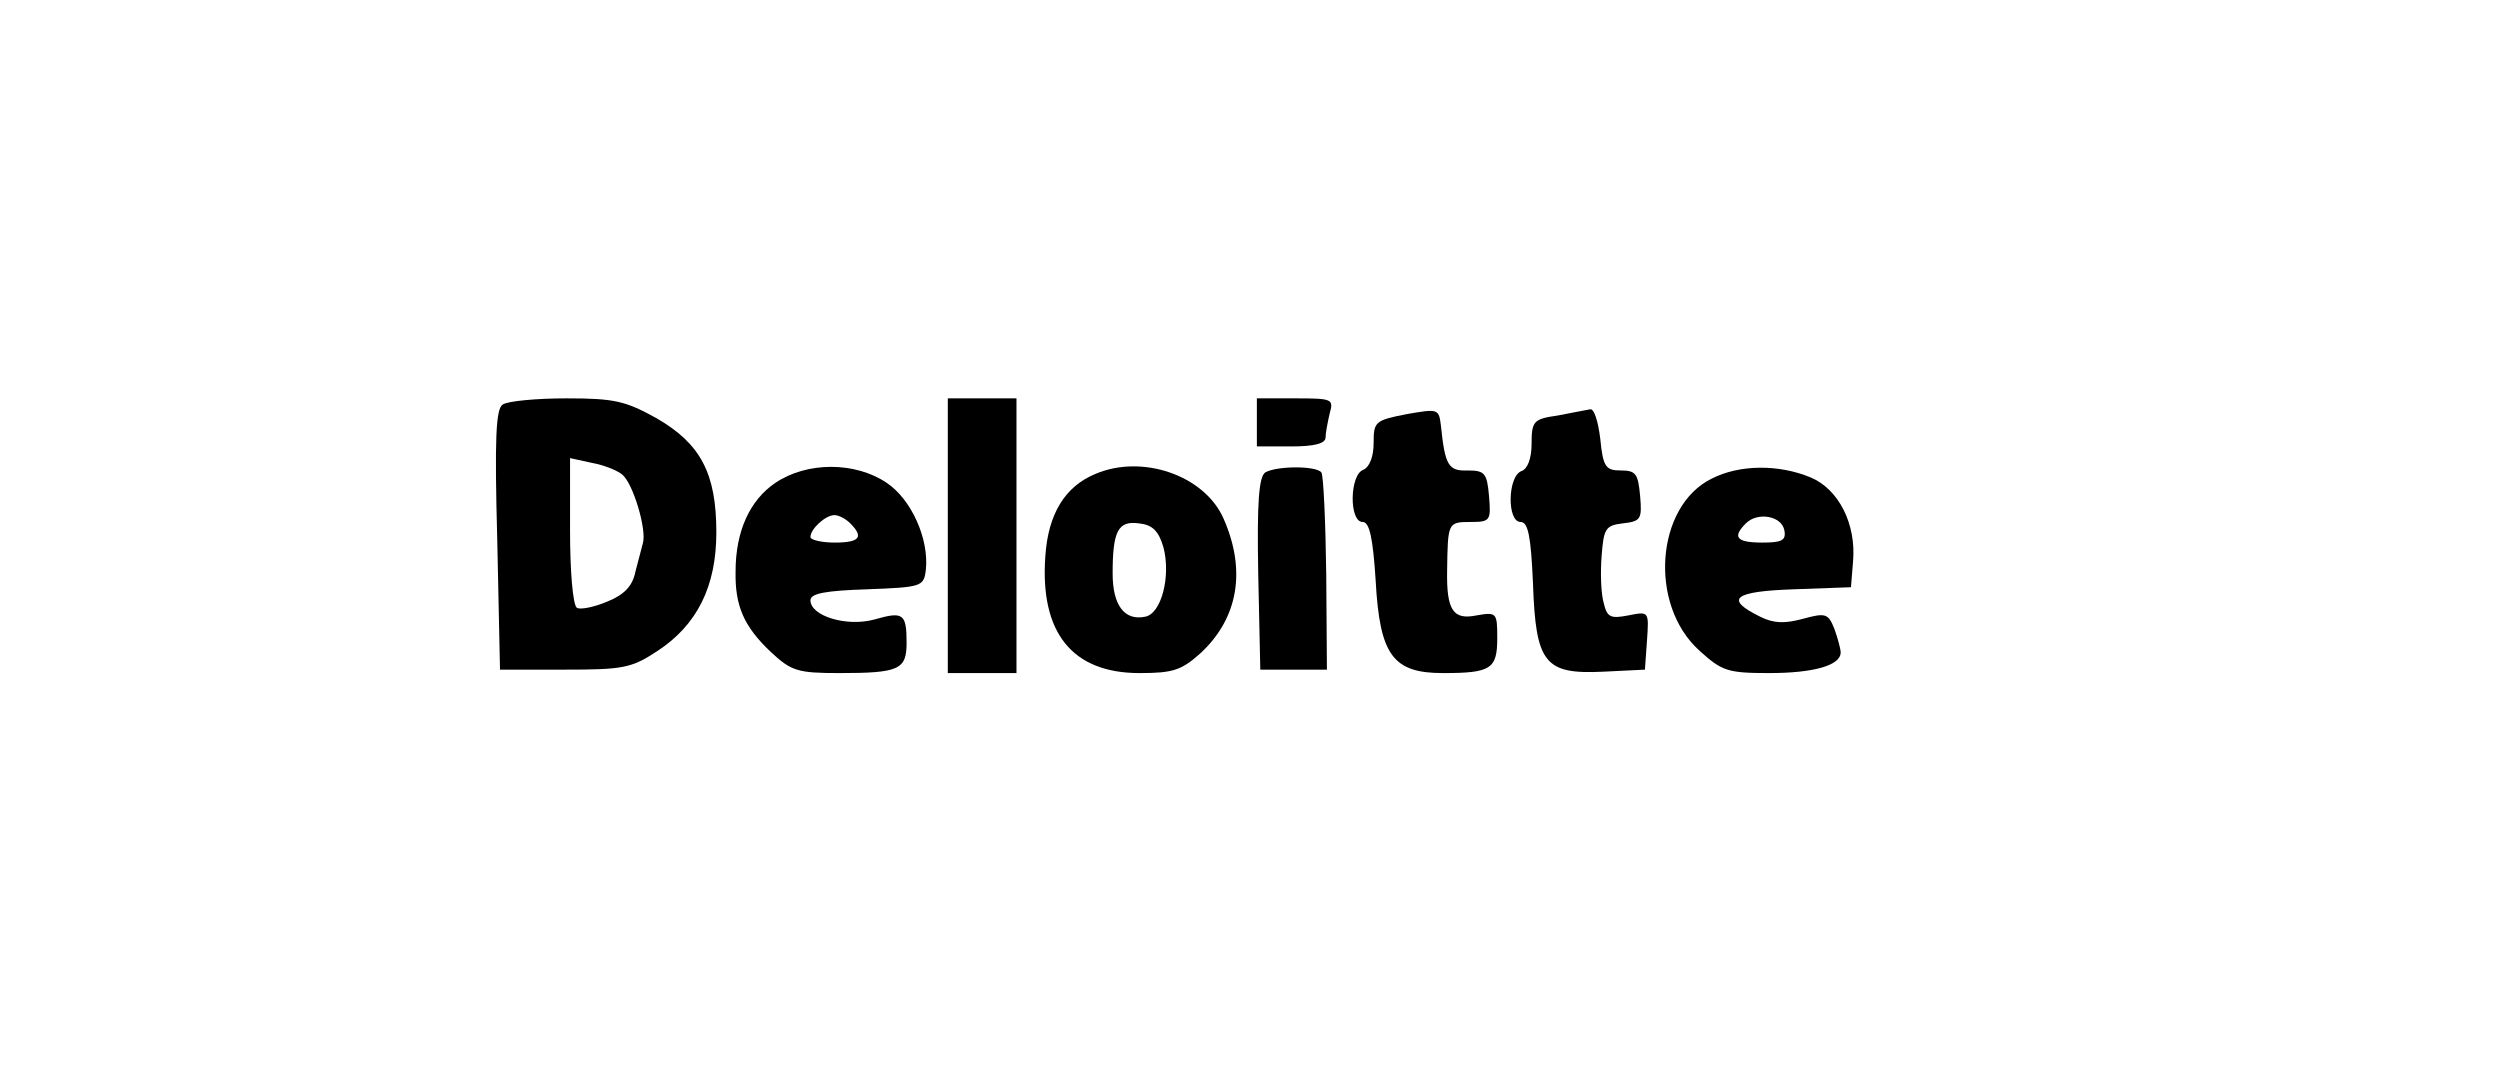
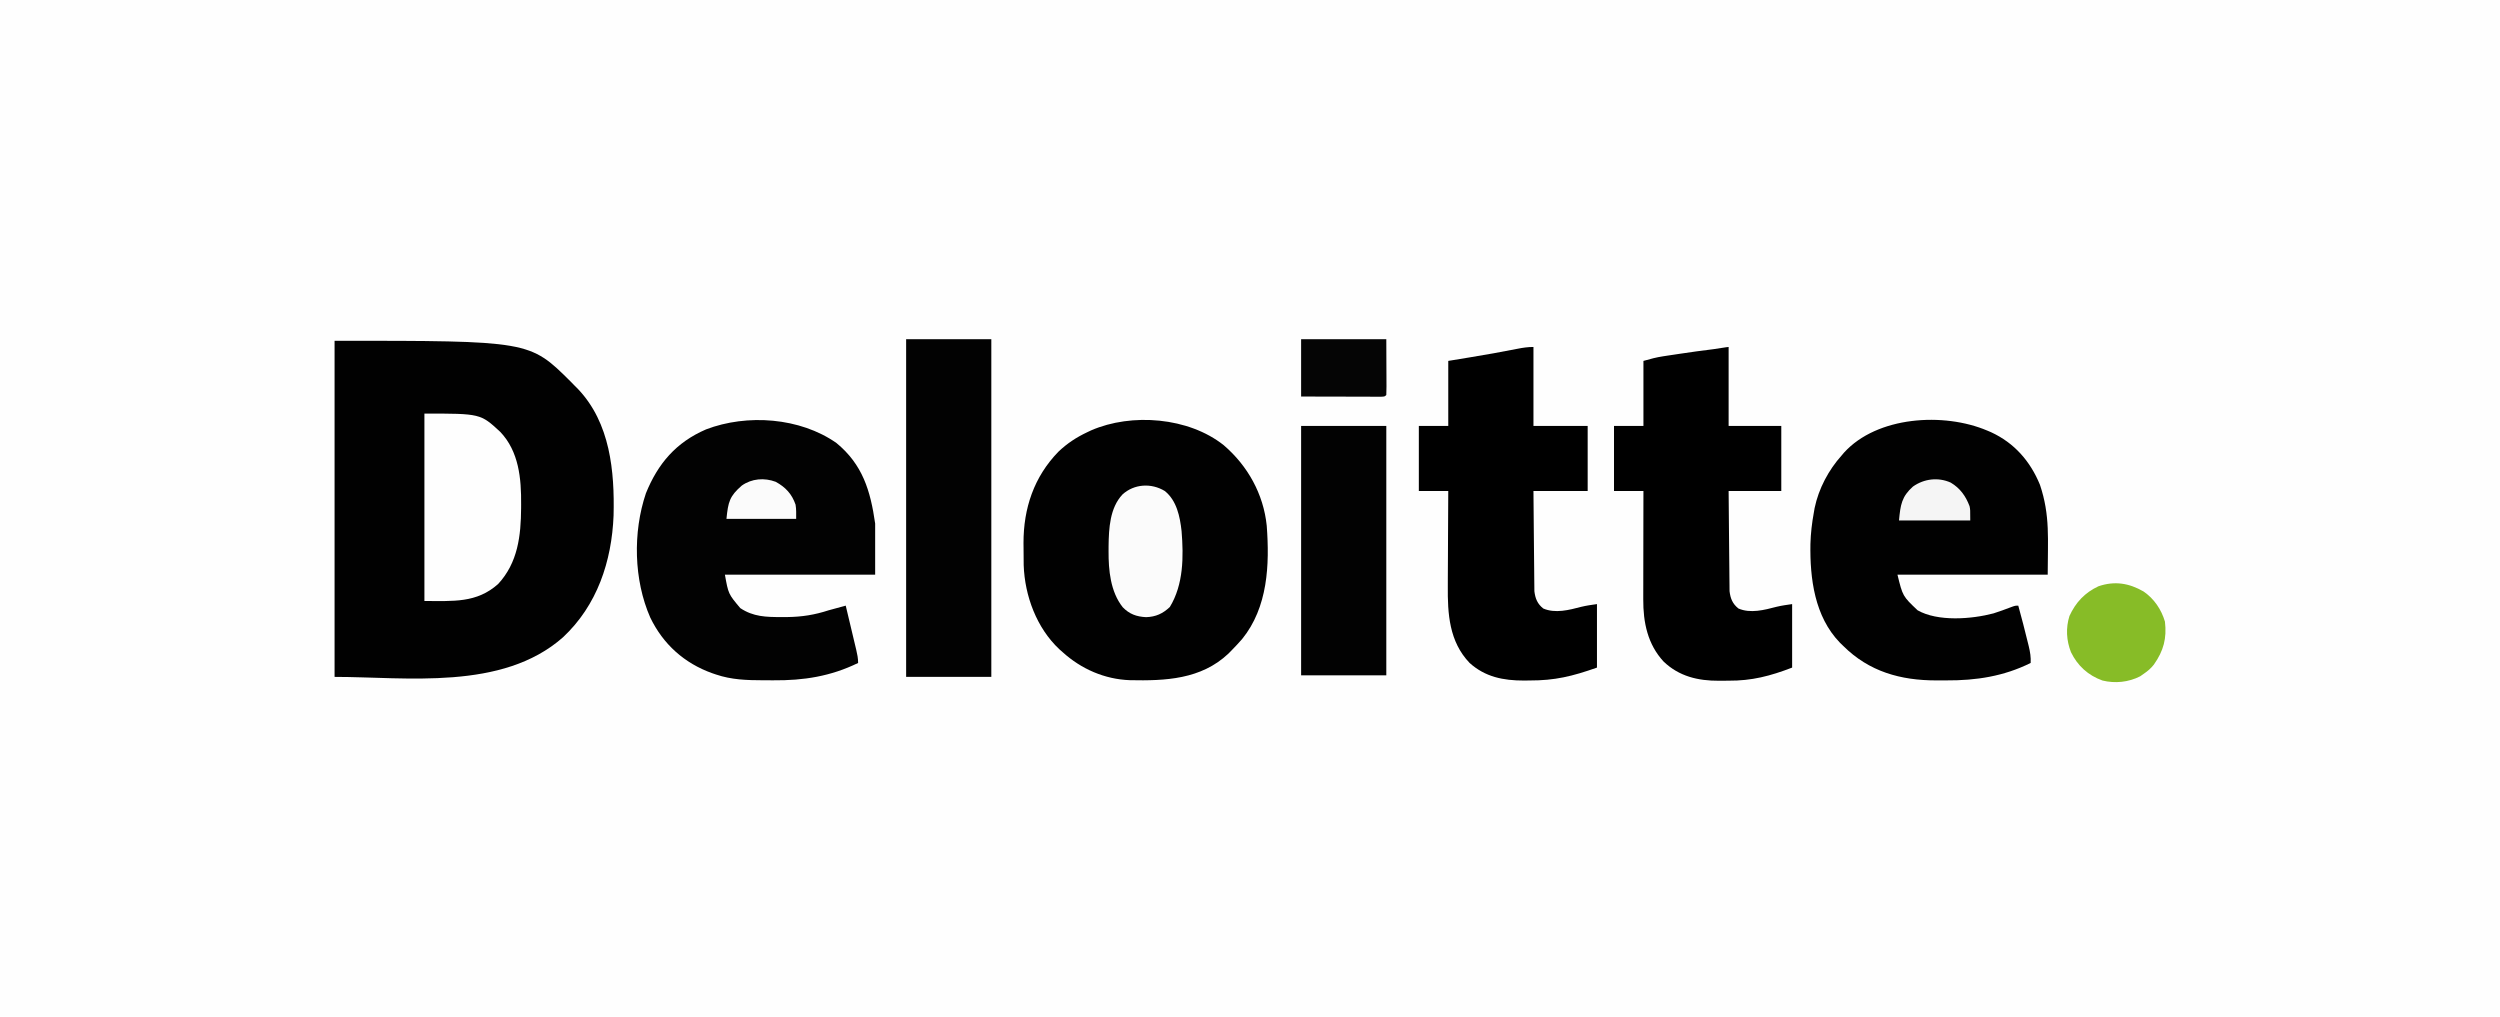
- <svg xmlns="http://www.w3.org/2000/svg" version="1.0" width="364pt" height="157pt" viewBox="0 0 364 157" preserveAspectRatio="xMidYMid meet">
-   <g transform="translate(0,157) scale(0.1,-0.1)" fill="#000000" stroke="none">
-     <path d="M732 981 c-10 -6 -12 -49 -8 -197 l4 -189 93 0 c86 0 98 2 136 27 58 38 86 94 86 173 0 86 -23 129 -87 166 -45 25 -61 29 -131 29 -44 0 -86 -4 -93 -9z m174 -102 c16 -13 36 -81 30 -100 -2 -8 -7 -27 -11 -42 -4 -20 -16 -33 -41 -43 -19 -8 -39 -12 -44 -9 -6 4 -10 54 -10 112 l0 106 32 -7 c17 -3 37 -11 44 -17z" />
-     <path d="M1380 790 l0 -200 50 0 50 0 0 200 0 200 -50 0 -50 0 0 -200z" />
-     <path d="M1830 955 l0 -35 50 0 c33 0 50 4 50 13 0 6 3 22 6 35 6 21 4 22 -50 22 l-56 0 0 -35z" />
-     <path d="M2048 967 c-46 -9 -48 -11 -48 -42 0 -20 -6 -35 -15 -39 -20 -7 -21 -76 -1 -76 10 0 15 -23 19 -86 6 -108 25 -134 98 -134 70 0 79 6 79 51 0 37 -1 38 -30 33 -34 -7 -44 7 -43 65 1 70 1 71 34 71 29 0 30 2 27 38 -3 33 -6 37 -31 37 -28 -1 -33 7 -39 65 -3 25 -4 25 -50 17z" />
-     <path d="M2315 974 c-5 -1 -27 -5 -47 -9 -35 -5 -38 -8 -38 -41 0 -22 -6 -37 -15 -40 -20 -8 -21 -74 -1 -74 11 0 15 -21 18 -89 4 -117 17 -133 102 -129 l61 3 3 42 c3 43 3 43 -27 37 -26 -5 -31 -3 -36 18 -4 14 -5 44 -3 69 3 40 6 44 31 47 26 3 28 6 25 40 -3 32 -6 37 -28 37 -22 0 -26 5 -30 46 -3 25 -9 45 -15 43z" />
-     <path d="M1129 867 c-37 -25 -58 -70 -58 -129 -1 -50 12 -80 51 -117 30 -28 39 -31 100 -31 87 0 98 5 98 44 0 43 -5 46 -47 34 -40 -11 -93 5 -93 28 0 10 22 14 83 16 79 3 82 4 85 28 5 45 -21 103 -57 127 -46 31 -116 31 -162 0z m109 -59 c20 -20 14 -28 -23 -28 -19 0 -35 4 -35 8 0 12 22 32 35 32 6 0 16 -5 23 -12z" />
-     <path d="M1595 880 c-44 -18 -69 -58 -73 -120 -8 -111 39 -170 137 -170 49 0 61 4 89 29 55 51 67 121 33 197 -28 62 -118 93 -186 64z m99 -107 c11 -42 -3 -97 -27 -101 -30 -6 -47 17 -47 63 0 62 8 77 38 73 20 -2 29 -11 36 -35z" />
-     <path d="M1842 882 c-9 -7 -12 -43 -10 -148 l3 -139 49 0 48 0 -1 139 c-1 77 -4 143 -7 148 -7 10 -65 10 -82 0z" />
-     <path d="M2492 873 c-81 -40 -92 -183 -18 -250 33 -30 41 -33 102 -33 64 0 104 11 104 30 0 5 -4 20 -9 34 -9 23 -13 24 -46 15 -26 -7 -42 -7 -62 3 -53 26 -39 37 49 40 l83 3 3 37 c5 55 -21 106 -62 123 -46 19 -103 19 -144 -2z m106 -75 c3 -15 -4 -18 -32 -18 -38 0 -44 8 -24 28 17 17 52 11 56 -10z" />
-   </g>
+ <svg xmlns="http://www.w3.org/2000/svg" version="1.1" width="1614" height="656">
+   <path d="M0 0 C532.62 0 1065.24 0 1614 0 C1614 216.48 1614 432.96 1614 656 C1081.38 656 548.76 656 0 656 C0 439.52 0 223.04 0 0 Z " fill="#FEFEFE" transform="translate(0,0)" />
+   <path d="M0 0 C125.873 0 125.873 0 152.387 26.316 C153.249 27.202 154.111 28.088 155 29 C155.749 29.752 156.498 30.503 157.27 31.277 C177.936 53.129 180.829 84.181 180.127 112.809 C178.943 142.473 169.516 170.831 147.453 191.445 C108.242 226.101 46.161 217 0 217 C0 145.39 0 73.78 0 0 Z " fill="#010101" transform="translate(216,220)" />
+   <path d="M0 0 C15.476 13.293 25.62 31.479 27.737 51.891 C29.638 77.163 28.511 104.598 11.836 125.148 C9.606 127.697 7.311 130.144 4.938 132.559 C4.311 133.198 3.685 133.837 3.039 134.496 C-14.666 151.23 -37.754 152.163 -60.657 151.682 C-76.885 151.095 -92.038 144.473 -104.062 133.559 C-104.746 132.955 -105.429 132.352 -106.133 131.73 C-120.807 118.005 -128.491 97.227 -129.17 77.411 C-129.233 73.855 -129.248 70.302 -129.25 66.746 C-129.268 64.955 -129.268 64.955 -129.287 63.127 C-129.324 40.707 -122.521 20.375 -106.715 4.148 C-101.034 -1.244 -95.137 -5.113 -88.062 -8.441 C-86.862 -9.01 -86.862 -9.01 -85.637 -9.59 C-59.439 -20.995 -22.65 -18.057 0 0 Z " fill="#010101" transform="translate(790.0625,287.4414)" />
+   <path d="M0 0 C16.889 13.908 21.954 30.678 25 52 C25 62.89 25 73.78 25 85 C-7.01 85 -39.02 85 -72 85 C-69.777 97.438 -69.777 97.438 -62.074 106.598 C-53.657 112.204 -45.433 112.387 -35.562 112.375 C-33.687 112.374 -33.687 112.374 -31.774 112.372 C-22.182 112.25 -14.092 110.958 -5 108 C-1.34 106.974 2.329 105.984 6 105 C7.144 109.786 8.283 114.573 9.418 119.362 C9.805 120.99 10.193 122.619 10.582 124.247 C11.141 126.587 11.696 128.928 12.25 131.27 C12.425 131.998 12.6 132.726 12.78 133.476 C13.467 136.392 14 138.993 14 142 C-3.749 150.679 -21.225 153.38 -40.757 153.206 C-42.895 153.187 -45.033 153.185 -47.172 153.186 C-57.752 153.161 -67.723 152.882 -77.812 149.438 C-78.587 149.174 -79.361 148.911 -80.158 148.64 C-98.22 142.192 -111.876 129.911 -120.188 112.688 C-130.839 88.451 -131.518 57.671 -122.992 32.445 C-115.181 13.195 -103.528 -0.419 -84.176 -8.785 C-57.677 -18.922 -23.463 -16.461 0 0 Z " fill="#020202" transform="translate(540,286)" />
+   <path d="M0 0 C0.794 0.336 1.588 0.673 2.406 1.02 C17.44 7.956 27.782 19.778 34 35 C40.684 54.839 39 70.336 39 93 C6.99 93 -25.02 93 -58 93 C-54.613 106.883 -54.613 106.883 -45 116 C-31.987 123.436 -10.193 121.756 4 118 C7.784 116.801 11.494 115.449 15.199 114.023 C18 113 18 113 20 113 C22.193 121.015 24.304 129.046 26.25 137.125 C26.425 137.835 26.6 138.544 26.78 139.275 C27.645 142.918 28.204 146.253 28 150 C10.614 158.657 -7.309 161.377 -26.517 161.261 C-28.631 161.25 -30.745 161.261 -32.859 161.273 C-55.929 161.3 -76.339 155.605 -93 139 C-94.067 137.967 -94.067 137.967 -95.156 136.914 C-111.491 120.014 -114.567 95.582 -114.191 73.133 C-113.991 66.322 -113.233 59.707 -112 53 C-111.829 52.002 -111.657 51.005 -111.48 49.977 C-108.896 37.536 -102.491 25.413 -94 16 C-93.493 15.402 -92.987 14.804 -92.465 14.188 C-71.146 -9.279 -28.137 -11.958 0 0 Z " fill="#010101" transform="translate(1283,278)" />
+   <path d="M0 0 C0 16.83 0 33.66 0 51 C11.55 51 23.1 51 35 51 C35 64.86 35 78.72 35 93 C23.45 93 11.9 93 0 93 C0.091 104.94 0.091 104.94 0.209 116.879 C0.263 121.751 0.314 126.623 0.346 131.495 C0.373 135.424 0.413 139.353 0.463 143.282 C0.48 144.779 0.491 146.276 0.498 147.772 C0.507 149.874 0.535 151.975 0.568 154.077 C0.579 155.271 0.59 156.466 0.601 157.697 C1.174 162.445 2.56 165.862 6.344 168.852 C14.073 172.193 23.084 169.803 30.895 167.754 C34.217 166.947 37.616 166.483 41 166 C41 179.53 41 193.06 41 207 C24.999 212.647 13.849 215.355 -2.5 215.312 C-3.728 215.329 -4.957 215.345 -6.223 215.361 C-19.454 215.368 -31.172 213.058 -41.223 203.996 C-54.427 190.199 -55.463 172.295 -55.293 154.23 C-55.287 152.455 -55.283 150.68 -55.28 148.905 C-55.269 144.278 -55.239 139.65 -55.206 135.022 C-55.175 130.283 -55.162 125.543 -55.146 120.803 C-55.114 111.535 -55.062 102.268 -55 93 C-61.27 93 -67.54 93 -74 93 C-74 79.14 -74 65.28 -74 51 C-67.73 51 -61.46 51 -55 51 C-55 37.14 -55 23.28 -55 9 C-50.483 8.258 -45.966 7.515 -41.312 6.75 C-30.944 5.037 -20.601 3.242 -10.298 1.169 C-6.773 0.47 -3.61 0 0 0 Z " fill="#000000" transform="translate(990,224)" />
+   <path d="M0 0 C0 16.83 0 33.66 0 51 C11.22 51 22.44 51 34 51 C34 64.86 34 78.72 34 93 C22.78 93 11.56 93 0 93 C0.091 104.94 0.091 104.94 0.209 116.879 C0.263 121.751 0.314 126.623 0.346 131.495 C0.373 135.424 0.413 139.353 0.463 143.282 C0.48 144.779 0.491 146.276 0.498 147.772 C0.507 149.874 0.535 151.975 0.568 154.077 C0.579 155.271 0.59 156.466 0.601 157.697 C1.174 162.445 2.56 165.862 6.344 168.852 C14.073 172.193 23.084 169.803 30.895 167.754 C34.217 166.947 37.616 166.483 41 166 C41 179.53 41 193.06 41 207 C26.829 212.45 15.003 215.541 -0.014 215.446 C-2.066 215.437 -4.115 215.467 -6.166 215.498 C-19.718 215.57 -31.989 212.677 -41.965 203.117 C-52.314 191.959 -55.19 177.786 -55.114 162.932 C-55.114 162.17 -55.114 161.408 -55.114 160.623 C-55.113 158.134 -55.106 155.645 -55.098 153.156 C-55.096 151.419 -55.094 149.682 -55.093 147.944 C-55.09 143.394 -55.08 138.843 -55.069 134.293 C-55.058 129.641 -55.054 124.988 -55.049 120.336 C-55.038 111.224 -55.021 102.112 -55 93 C-61.27 93 -67.54 93 -74 93 C-74 79.14 -74 65.28 -74 51 C-67.73 51 -61.46 51 -55 51 C-55 37.14 -55 23.28 -55 9 C-50.529 7.723 -46.663 6.68 -42.156 6 C-40.544 5.754 -40.544 5.754 -38.898 5.503 C-37.216 5.254 -37.216 5.254 -35.5 5 C-33.771 4.738 -33.771 4.738 -32.008 4.471 C-24.537 3.349 -17.061 2.306 -9.562 1.395 C-0.505 0 -0.505 0 0 0 Z " fill="#000000" transform="translate(1116,224)" />
+   <path d="M0 0 C18.15 0 36.3 0 55 0 C55 71.94 55 143.88 55 218 C36.85 218 18.7 218 0 218 C0 146.06 0 74.12 0 0 Z " fill="#020202" transform="translate(585,219)" />
+   <path d="M0 0 C18.15 0 36.3 0 55 0 C55 53.13 55 106.26 55 161 C36.85 161 18.7 161 0 161 C0 107.87 0 54.74 0 0 Z " fill="#020202" transform="translate(840,275)" />
+   <path d="M0 0 C36.187 0 36.187 0 48.922 11.777 C61.054 24.454 62.583 42.054 62.438 58.75 C62.432 59.874 62.432 59.874 62.427 61.021 C62.311 78.857 60.363 96.228 47.625 110 C33.704 122.47 18.47 121 0 121 C0 81.07 0 41.14 0 0 Z " fill="#FEFEFE" transform="translate(274,267)" />
+   <path d="M0 0 C7.687 6.183 9.767 16.423 10.823 25.815 C12.163 42.392 12.124 60.296 3.25 74.875 C-1.28 79.153 -5.8 81.228 -12.062 81.438 C-18.224 81.136 -22.865 79.495 -27.188 75 C-35.108 64.989 -36.376 51.085 -36.312 38.812 C-36.308 37.709 -36.304 36.606 -36.3 35.469 C-36.143 24.151 -35.509 10.92 -27.328 2.223 C-19.819 -4.597 -8.77 -5.331 0 0 Z " fill="#FBFBFB" transform="translate(752,317)" />
+   <path d="M0 0 C6.779 4.644 11.458 11.564 13.801 19.445 C15.058 30.253 12.947 38.26 6.656 47.191 C4.718 49.63 2.704 51.406 0.113 53.133 C-0.65 53.669 -1.413 54.205 -2.199 54.758 C-9.667 58.579 -18.388 59.489 -26.531 57.48 C-35.765 54.176 -42.626 47.969 -46.887 39.133 C-49.828 31.571 -50.287 23.626 -47.859 15.836 C-43.828 7.037 -37.937 0.747 -29.137 -3.367 C-18.684 -6.932 -9.416 -5.435 0 0 Z " fill="#87BC27" transform="translate(1383.887,381.8672)" />
+   <path d="M0 0 C18.15 0 36.3 0 55 0 C55.021 5.919 55.041 11.839 55.062 17.938 C55.072 19.808 55.081 21.678 55.09 23.605 C55.093 25.079 55.096 26.553 55.098 28.027 C55.103 28.8 55.108 29.572 55.113 30.367 C55.113 32.245 55.062 34.123 55 36 C54 37 54 37 51.83 37.12 C50.873 37.118 49.916 37.116 48.929 37.114 C47.848 37.113 46.767 37.113 45.654 37.113 C43.89 37.106 43.89 37.106 42.09 37.098 C40.893 37.096 39.696 37.095 38.462 37.093 C34.621 37.088 30.779 37.075 26.938 37.062 C24.34 37.057 21.743 37.053 19.146 37.049 C12.764 37.039 6.382 37.019 0 37 C0 24.79 0 12.58 0 0 Z " fill="#050505" transform="translate(840,219)" />
+   <path d="M0 0 C6.078 3.601 9.73 8.717 12.18 15.25 C12.625 17.438 12.625 17.438 12.625 24.438 C-2.555 24.438 -17.735 24.438 -33.375 24.438 C-32.457 14.345 -31.628 9.009 -24.375 2.562 C-17.257 -2.479 -8.111 -3.641 0 0 Z " fill="#F5F5F5" transform="translate(1259.375,311.5625)" />
+   <path d="M0 0 C6.343 3.495 10.424 7.86 12.793 14.742 C13.315 17.765 13.172 20.87 13.172 23.938 C-1.678 23.938 -16.528 23.938 -31.828 23.938 C-30.731 12.963 -29.826 9.301 -21.961 2.453 C-15.51 -2.131 -7.368 -2.768 0 0 Z " fill="#FBFBFB" transform="translate(500.8281,311.0625)" />
</svg>
